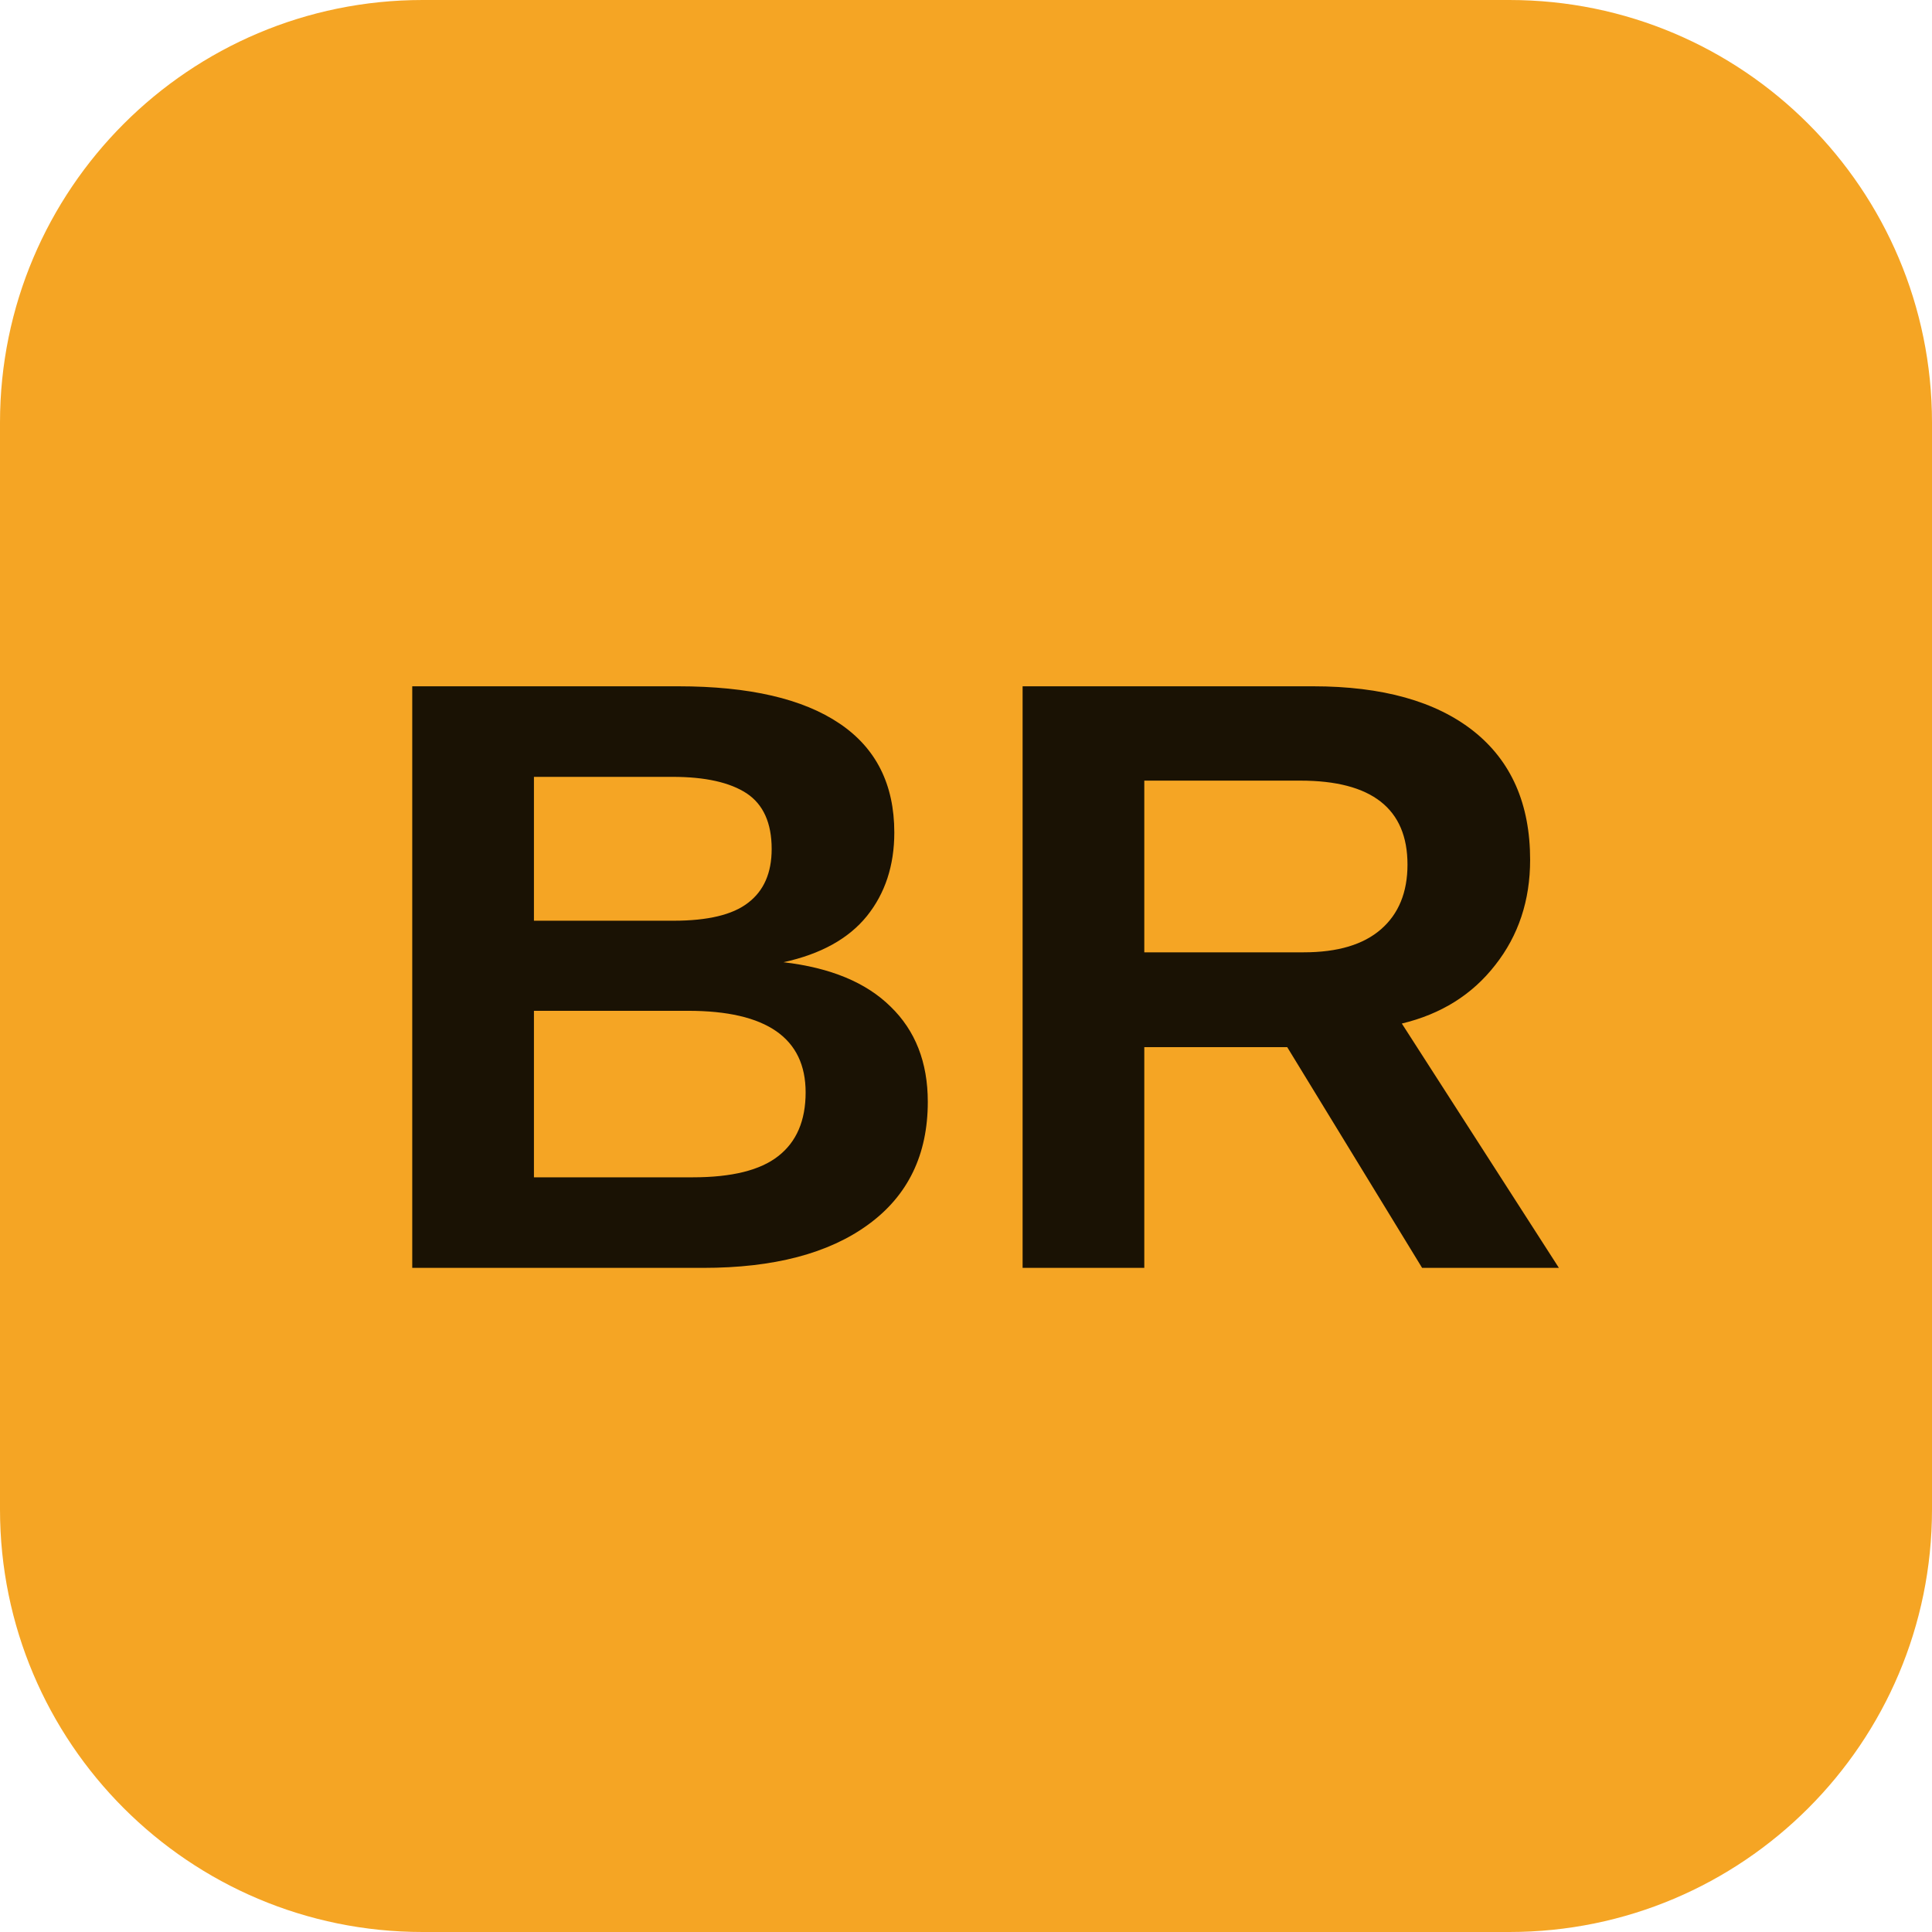
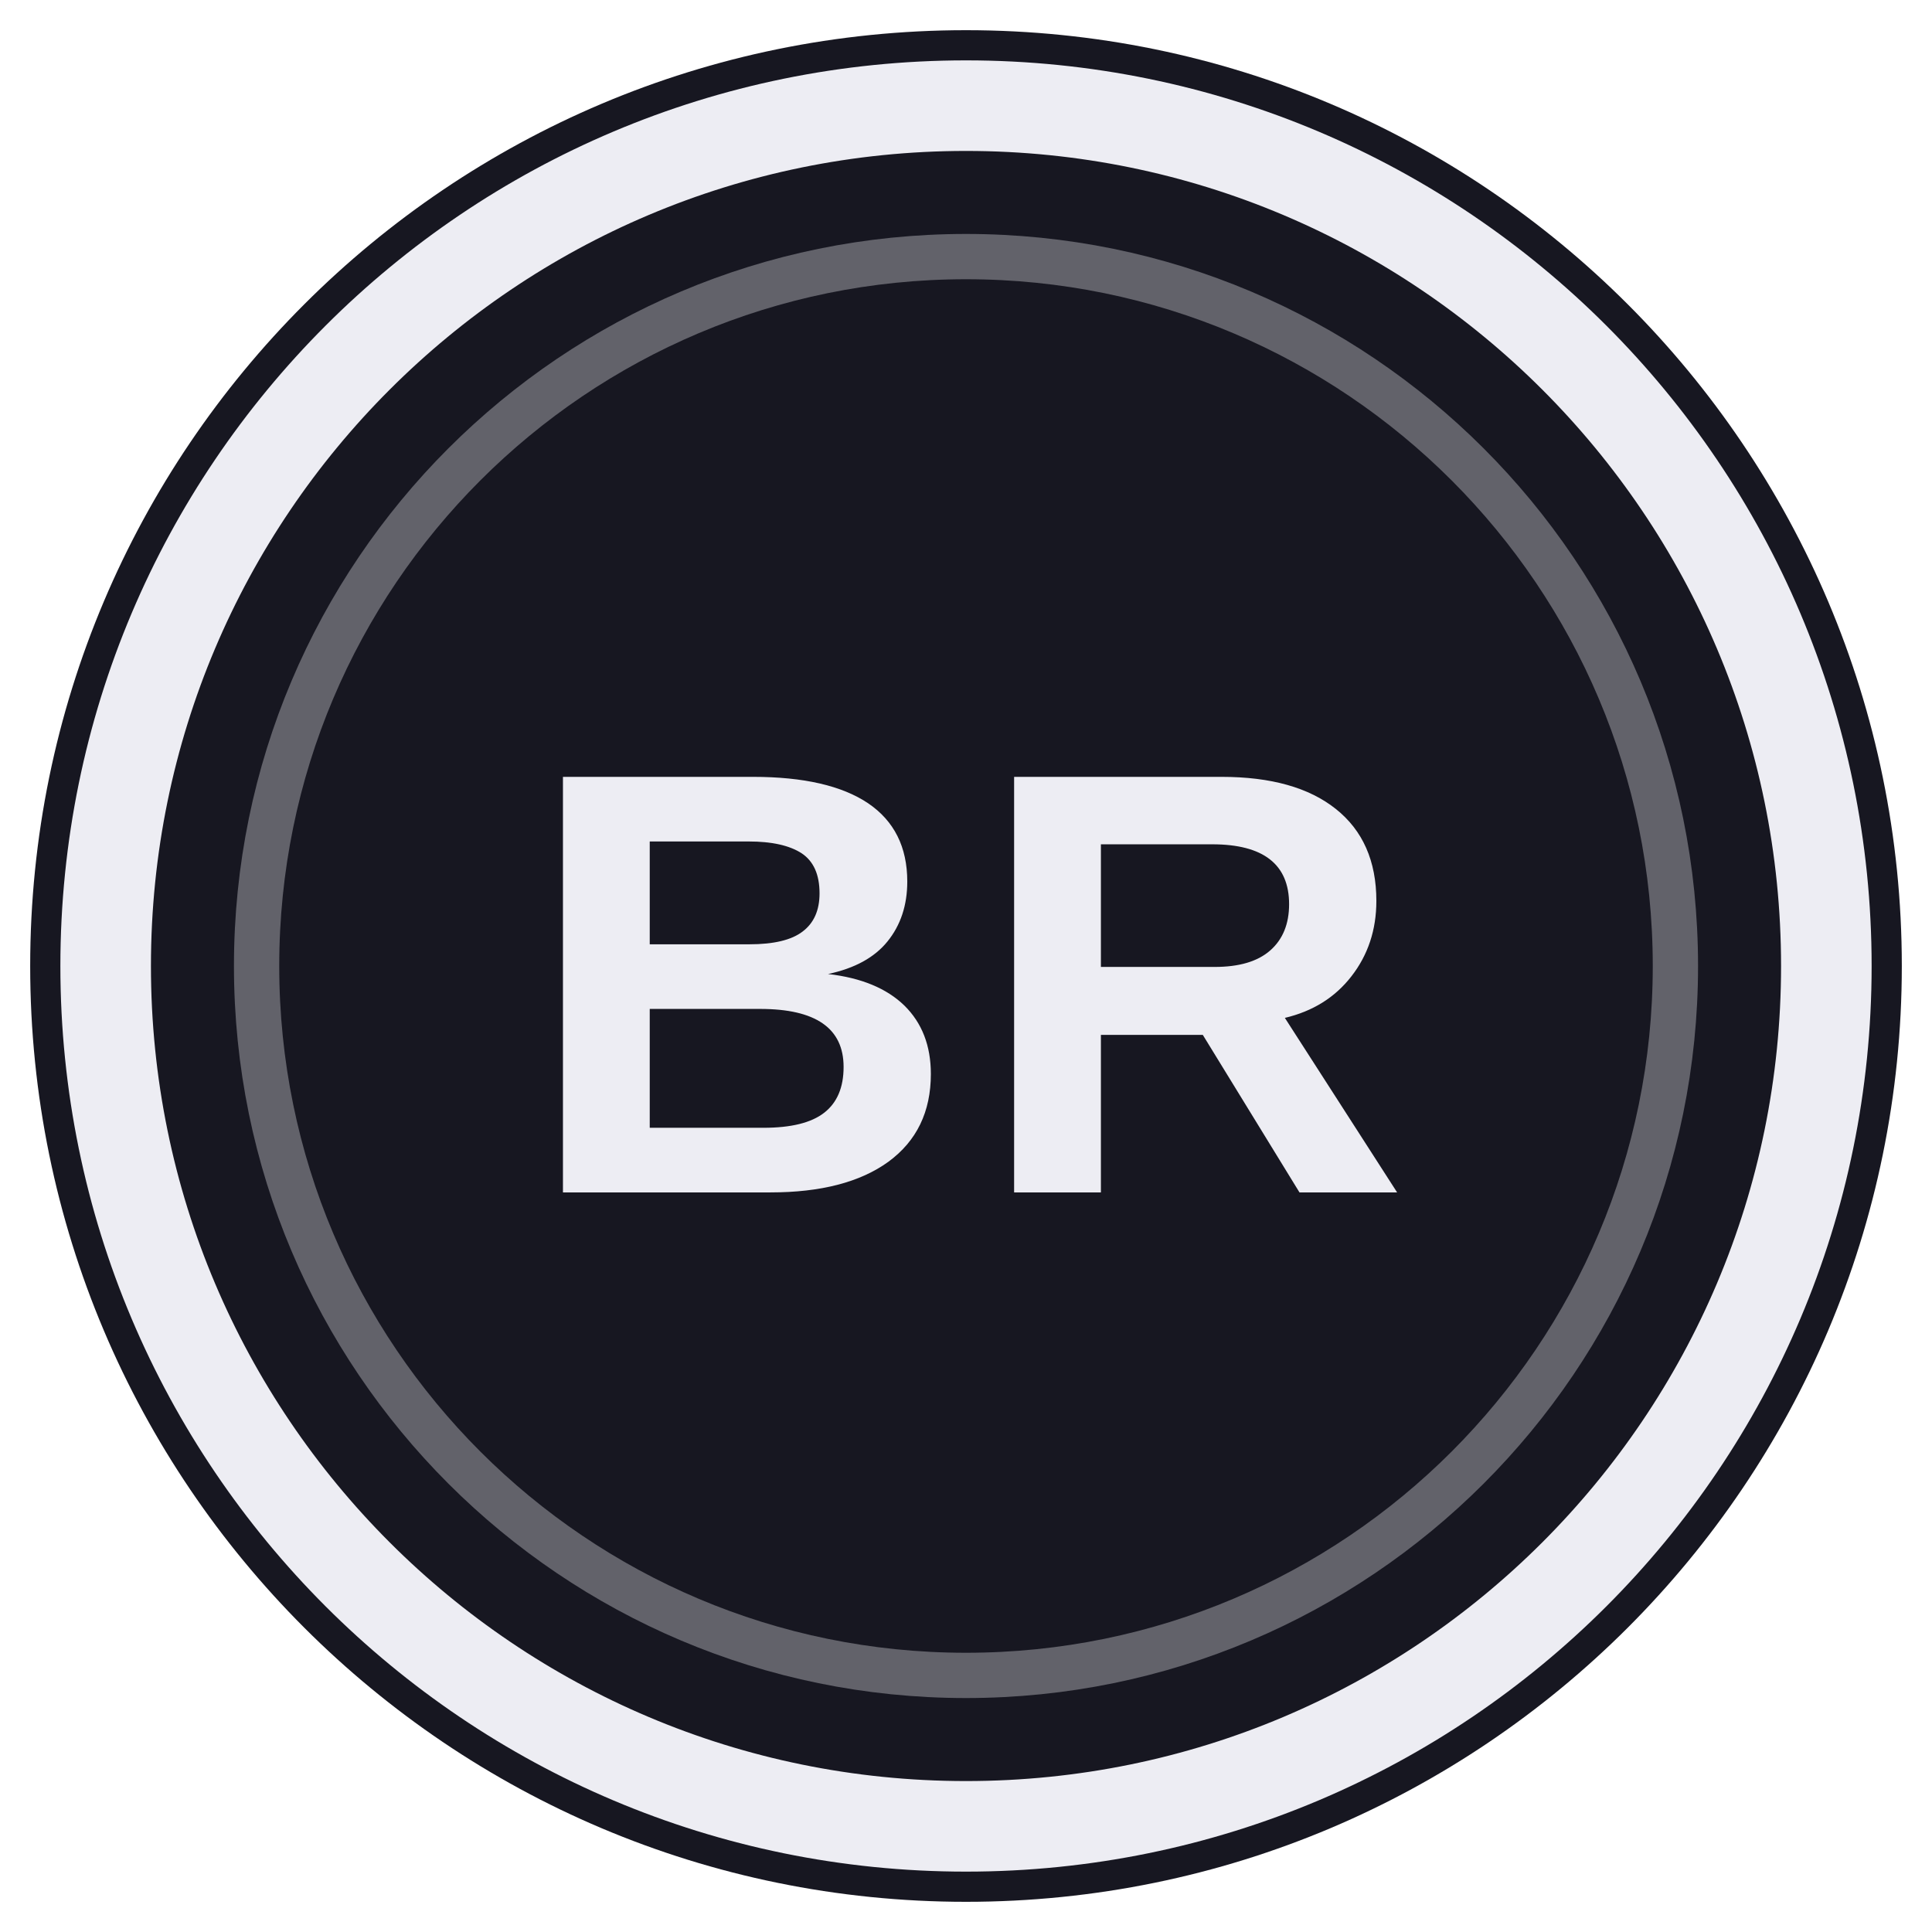
<svg xmlns="http://www.w3.org/2000/svg" viewBox="0 0 64 64">
-   <rect width="64" height="64" rx="14" fill="#f5a524" />
-   <text x="32" y="42" font-family="Arial, sans-serif" font-size="28" font-weight="800" text-anchor="middle" fill="#1a1204">BR</text>
+   <circle cx="32" cy="32" r="31" fill="#171721" />
+   <circle cx="32" cy="32" r="28.5" fill="none" stroke="#ededf3" stroke-width="3" />
+   <circle cx="32" cy="32" r="23.5" fill="none" stroke="#ededf3" stroke-opacity=".35" stroke-width="1.5" />
+   <text x="32" y="39.5" font-family="Arial, Helvetica, sans-serif" font-size="20" font-weight="700" letter-spacing=".5" text-anchor="middle" fill="#ededf3">BR</text>
</svg>
